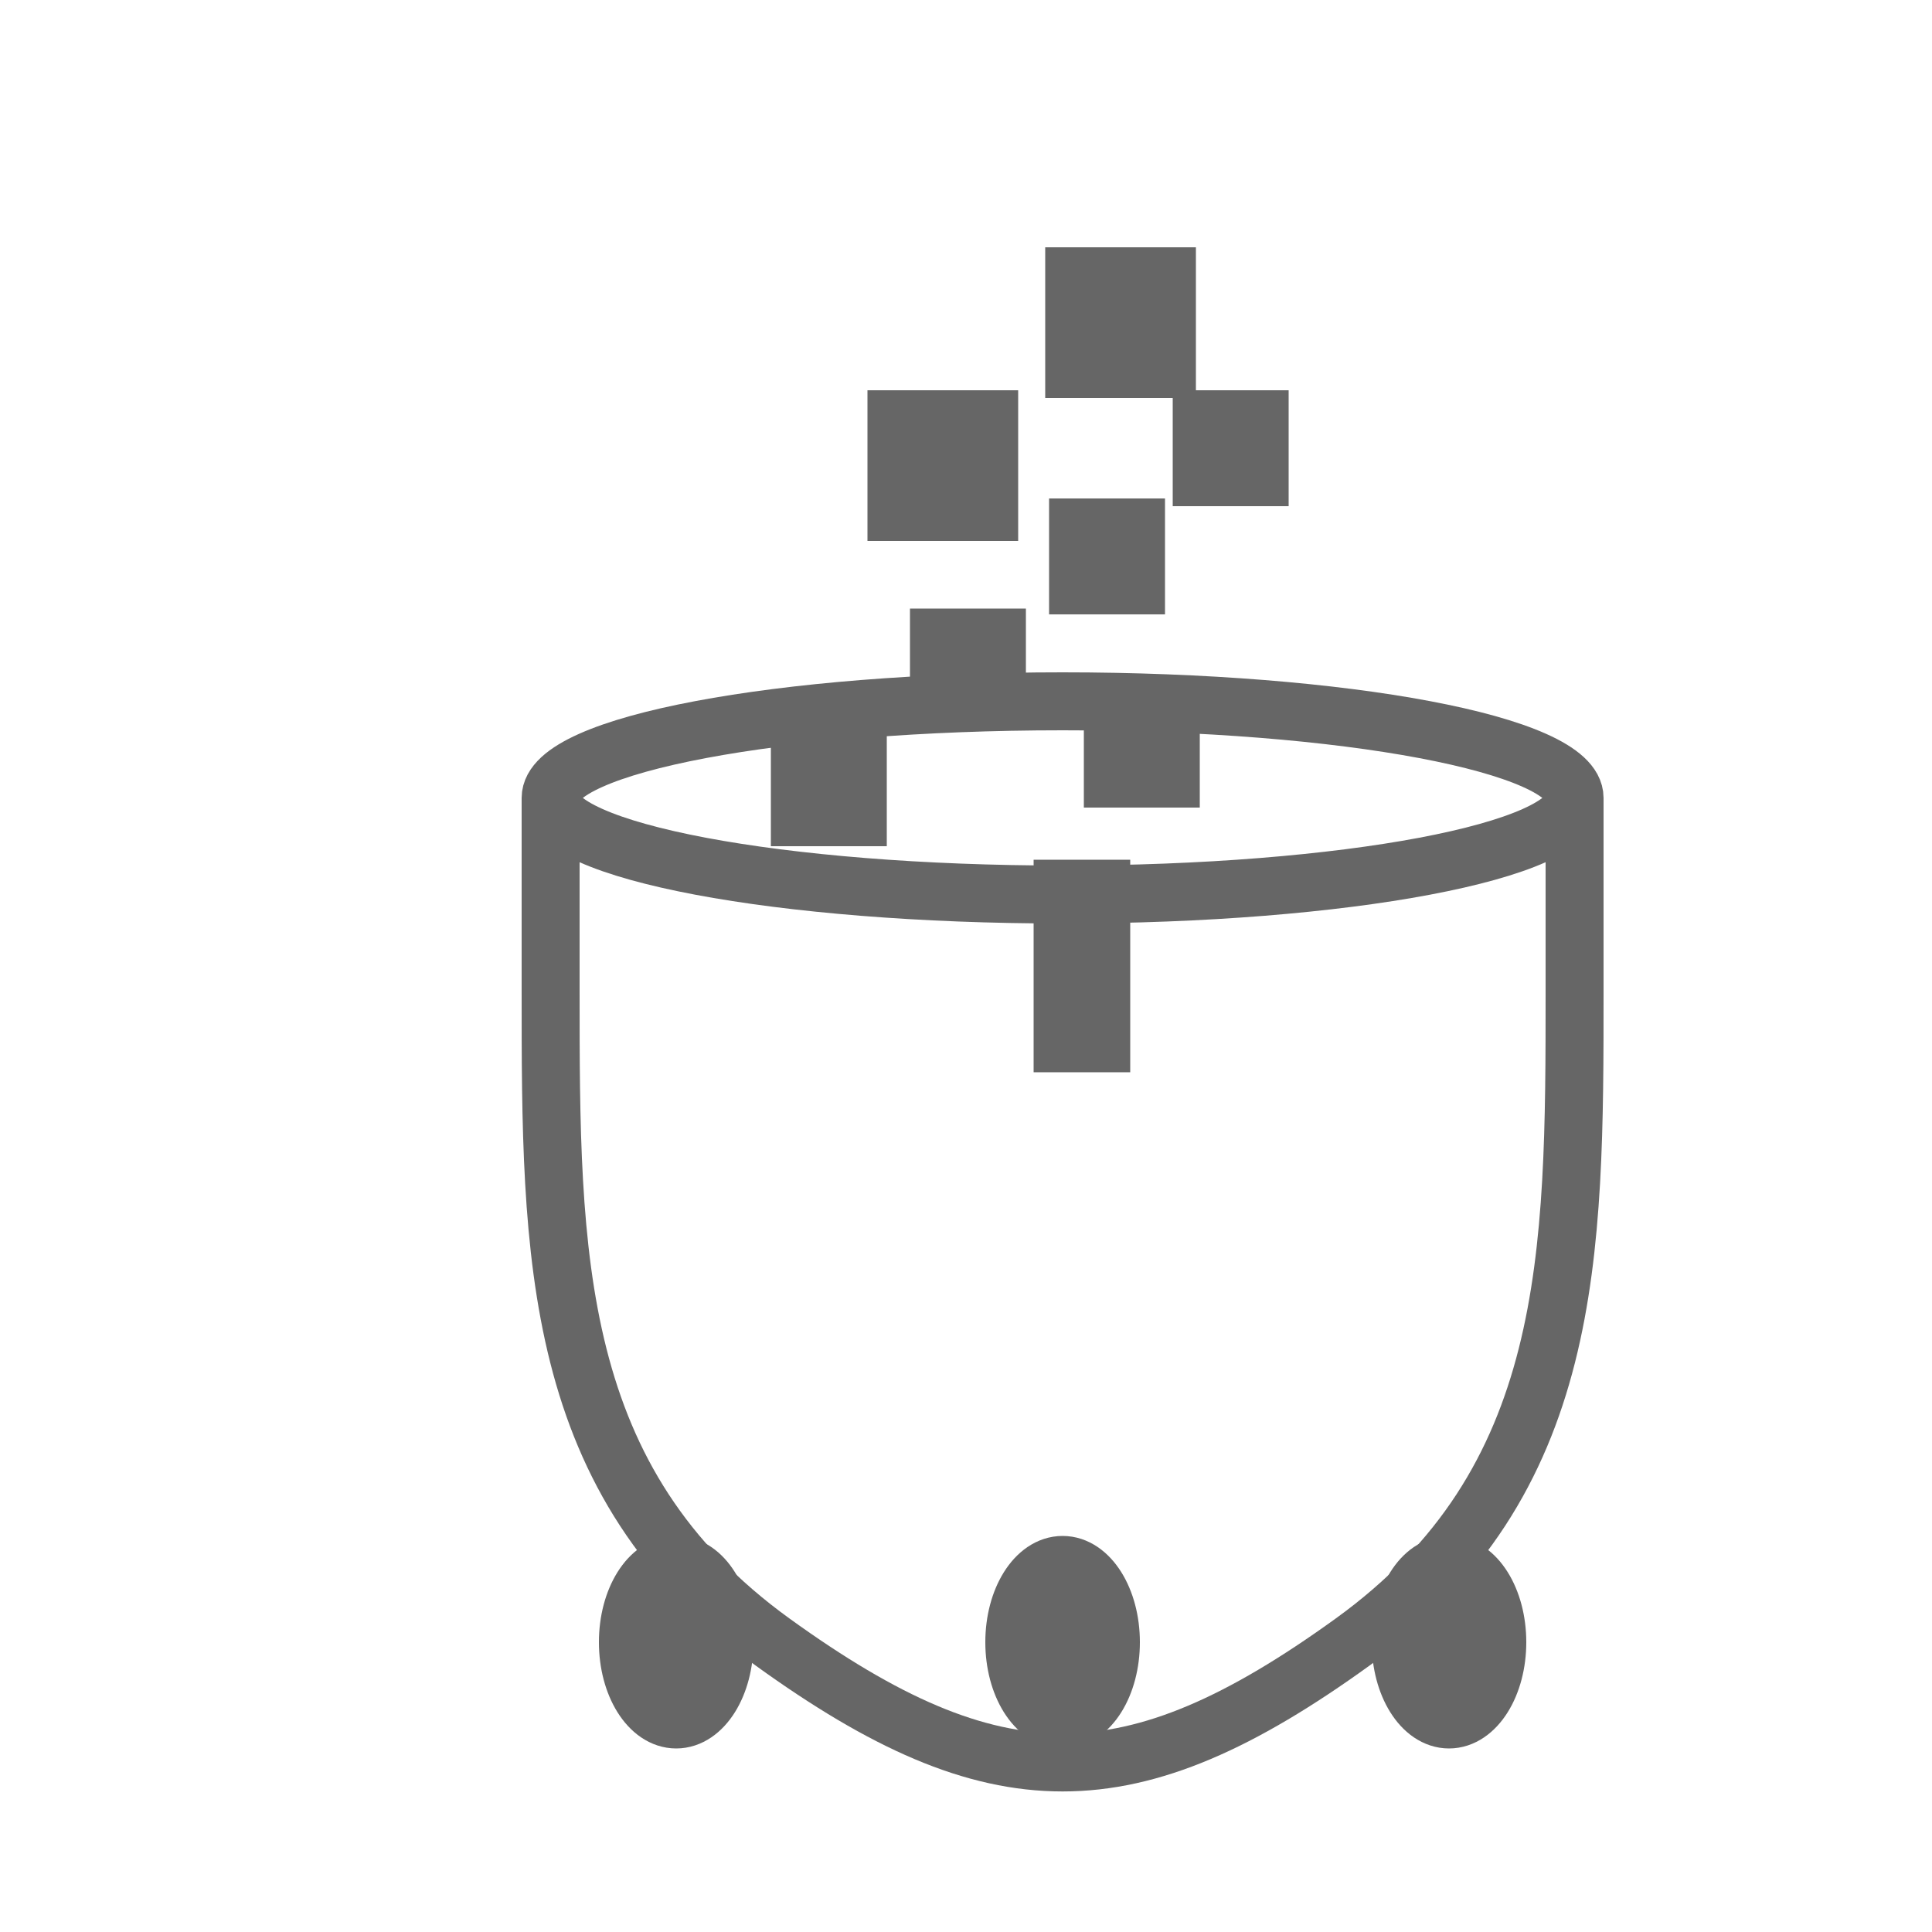
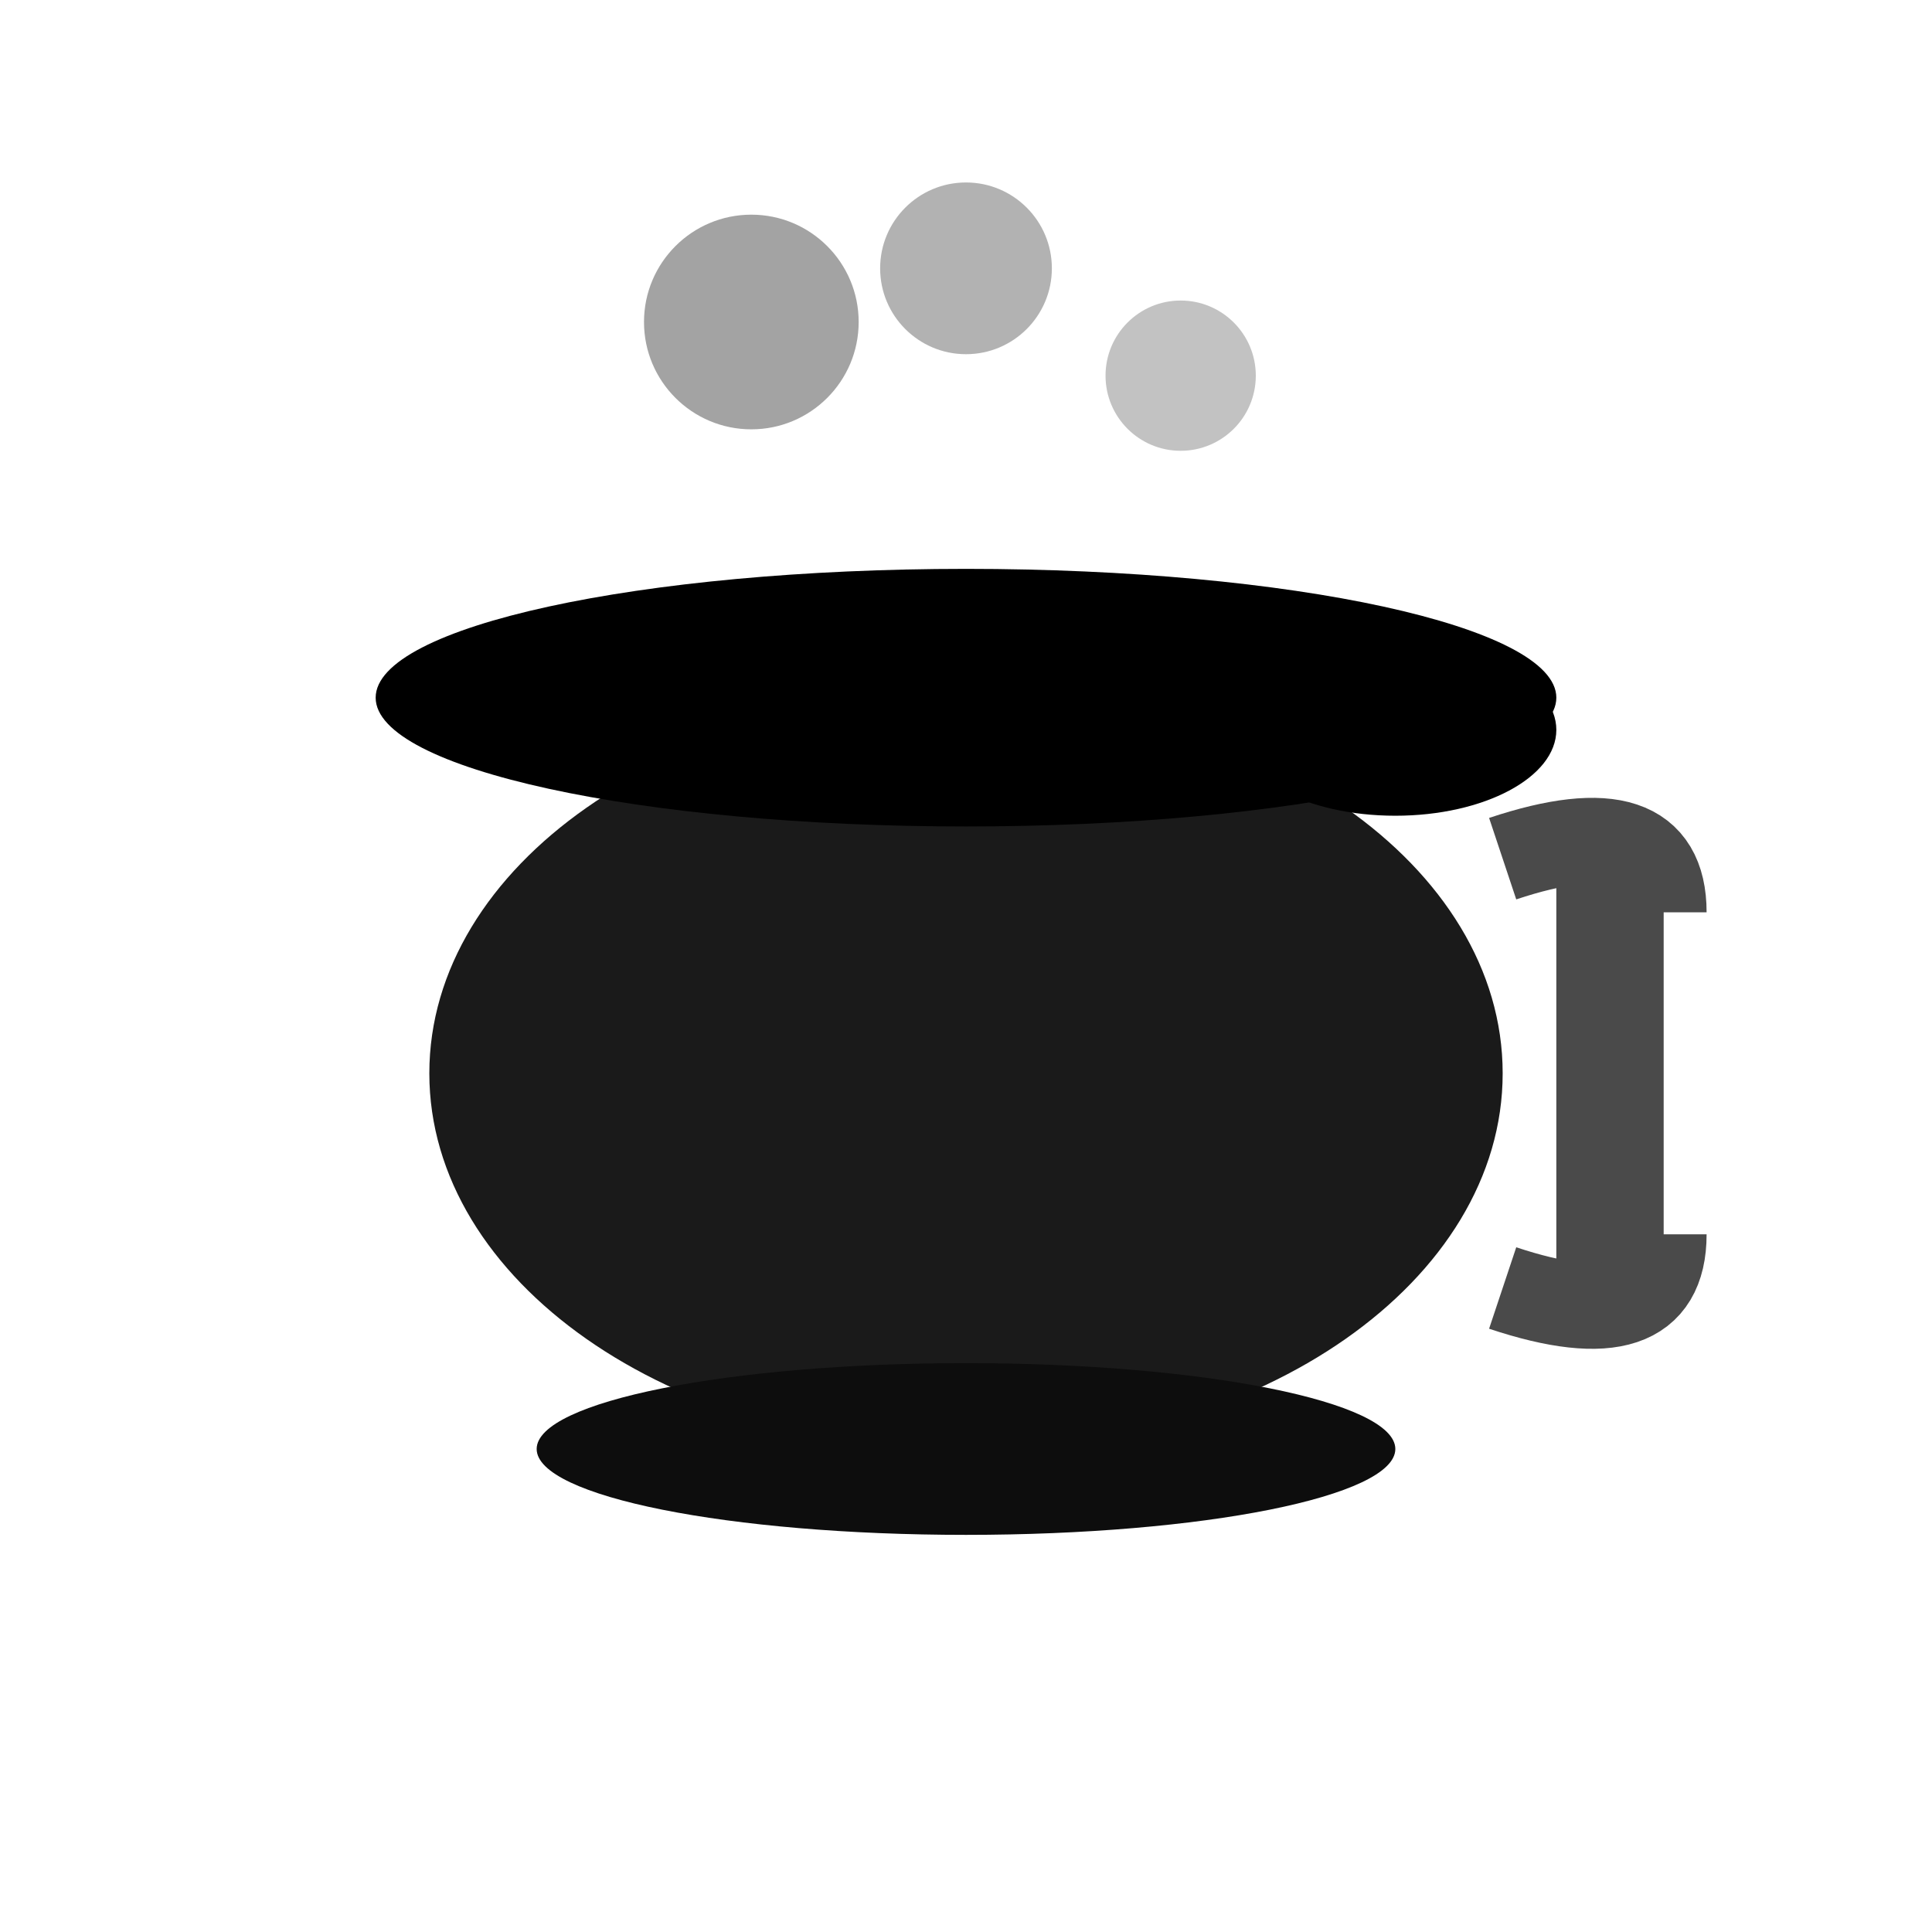
- <svg xmlns="http://www.w3.org/2000/svg" width="24" height="24" viewBox="0 0 24 24" fill="none">
-   <g transform="scale(0.024 0.024)" stroke="#666666" stroke-width="30" fill="none">
-     <rect x="556" y="143" width="48" height="48" fill="#666666" />
-     <rect x="464" y="217" width="48" height="48" fill="#666666" />
-     <rect x="622" y="217" width="30" height="30" fill="#666666" />
-     <rect x="558" y="273" width="30" height="30" fill="#666666" />
-     <rect x="486" y="330" width="30" height="30" fill="#666666" />
-     <rect x="414" y="393" width="30" height="30" fill="#666666" />
-     <rect x="576" y="373" width="30" height="30" fill="#666666" />
-     <path d="M285 413L285 513C285 650 285 767 400 850C515 933 585 933 700 850C815 767 815 650 815 513L815 413" />
-     <ellipse cx="550" cy="413" rx="265" ry="50" />
-     <ellipse cx="350" cy="850" rx="25" ry="40" fill="#666666" />
-     <ellipse cx="550" cy="850" rx="25" ry="40" fill="#666666" />
-     <ellipse cx="750" cy="850" rx="25" ry="40" fill="#666666" />
-     <rect x="550" y="460" width="20" height="80" fill="#666666" />
-   </g>
+ <svg xmlns="http://www.w3.org/2000/svg" width="18" height="18" viewBox="0 0 18 18">
+   <circle cx="7" cy="3" r="1" fill="#666666" opacity="0.6" />
+   <circle cx="9" cy="2.5" r="0.8" fill="#666666" opacity="0.5" />
+   <circle cx="11" cy="3.5" r="0.7" fill="#666666" opacity="0.4" />
+   <ellipse cx="9" cy="10" rx="5" ry="3.5" fill="#1a1a1a" />
+   <ellipse cx="9" cy="6.5" rx="5.5" ry="1.2" fill="#000000" />
+   <ellipse cx="13" cy="6.8" rx="1.5" ry="0.8" fill="#000000" />
+   <ellipse cx="9" cy="13.5" rx="4" ry="0.8" fill="#0d0d0d" />
+   <rect x="14.5" y="8" width="1" height="4" fill="#4a4a4a" />
+   <path d="M 14 8 Q 15.5 7.5 15.5 8.5" stroke="#4a4a4a" stroke-width="0.8" fill="none" />
+   <path d="M 14 12 Q 15.5 12.5 15.5 11.5" stroke="#4a4a4a" stroke-width="0.8" fill="none" />
</svg>
